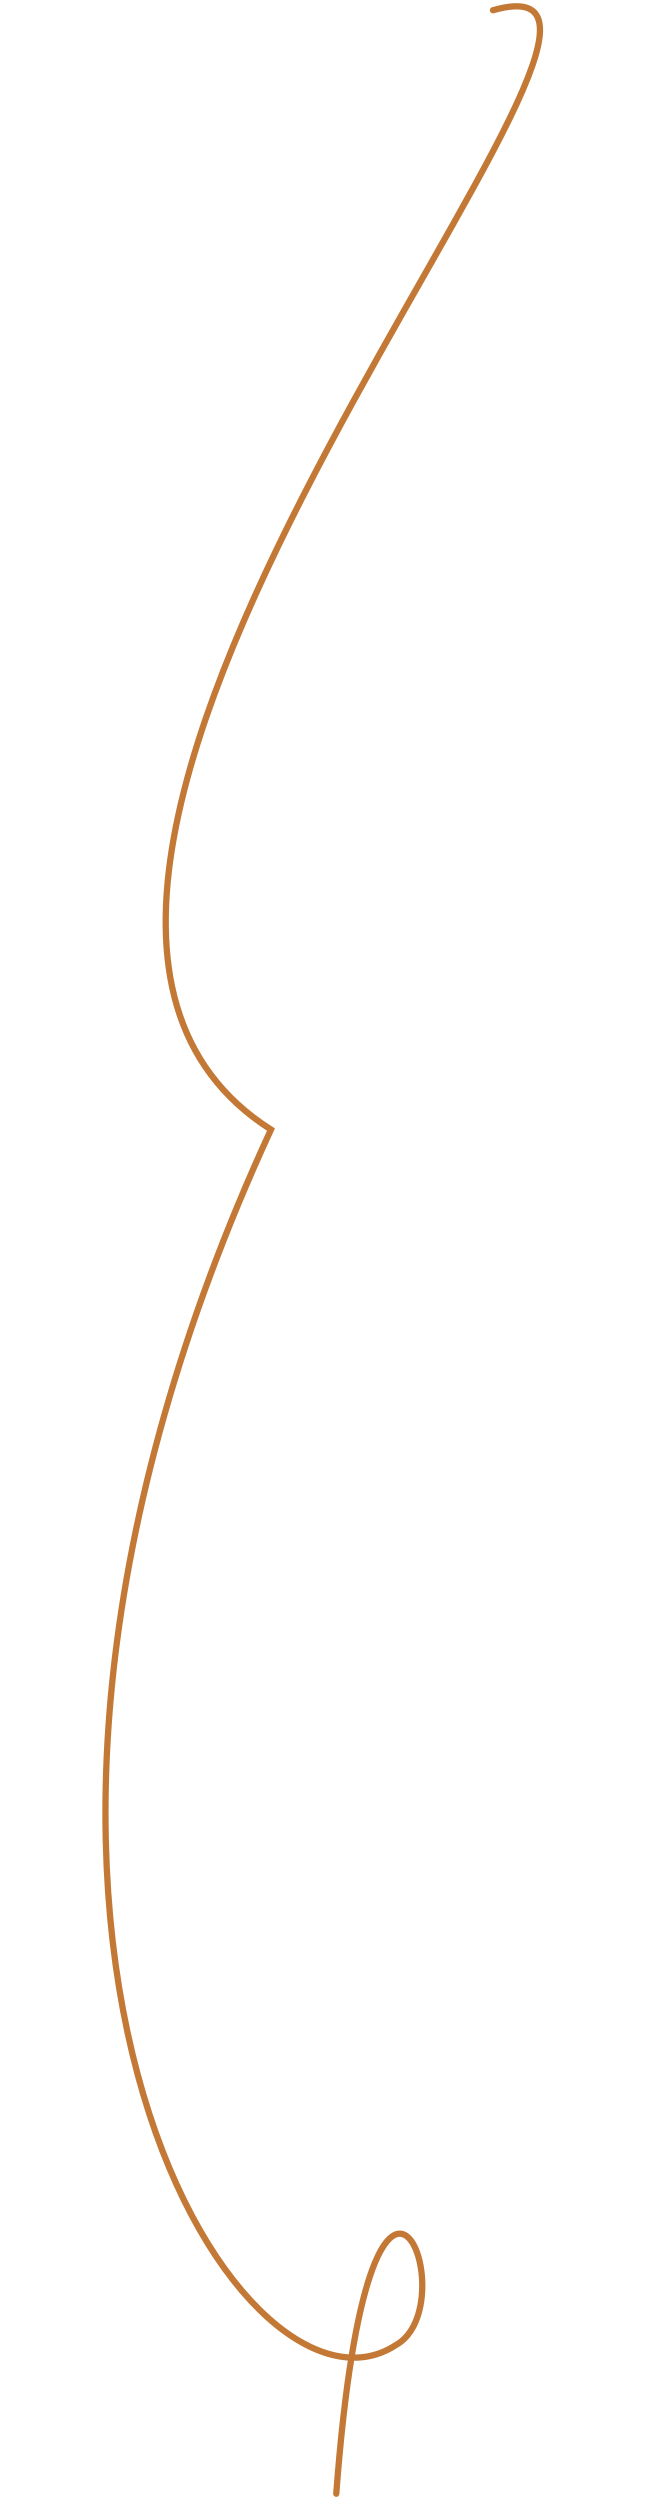
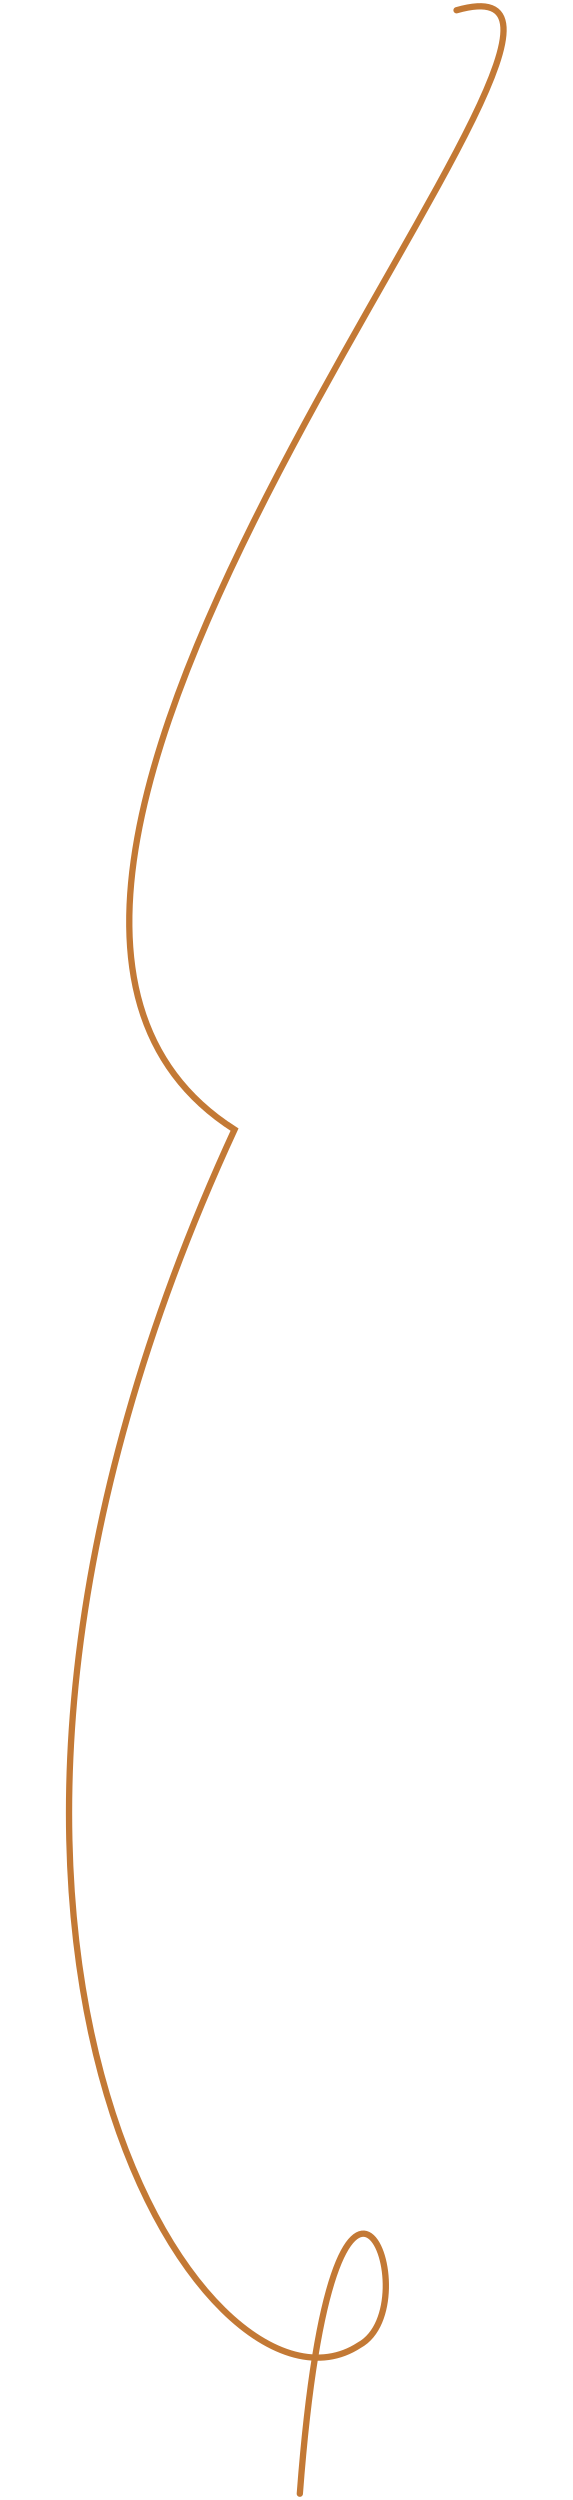
- <svg xmlns="http://www.w3.org/2000/svg" width="71" height="275" viewBox="0 0 71 397" fill="none">
+ <svg xmlns="http://www.w3.org/2000/svg" width="71" height="310" viewBox="0 0 71 397" fill="none">
  <path d="M62.537 1.627C102.771 -9.841 -35.768 139.244 27.28 179.382C-31.205 306.167 22.717 388.355 47.064 372.427C58.803 366.056 43.042 324.643 37.649 396" stroke="#C37935" stroke-linecap="round" />
</svg>
